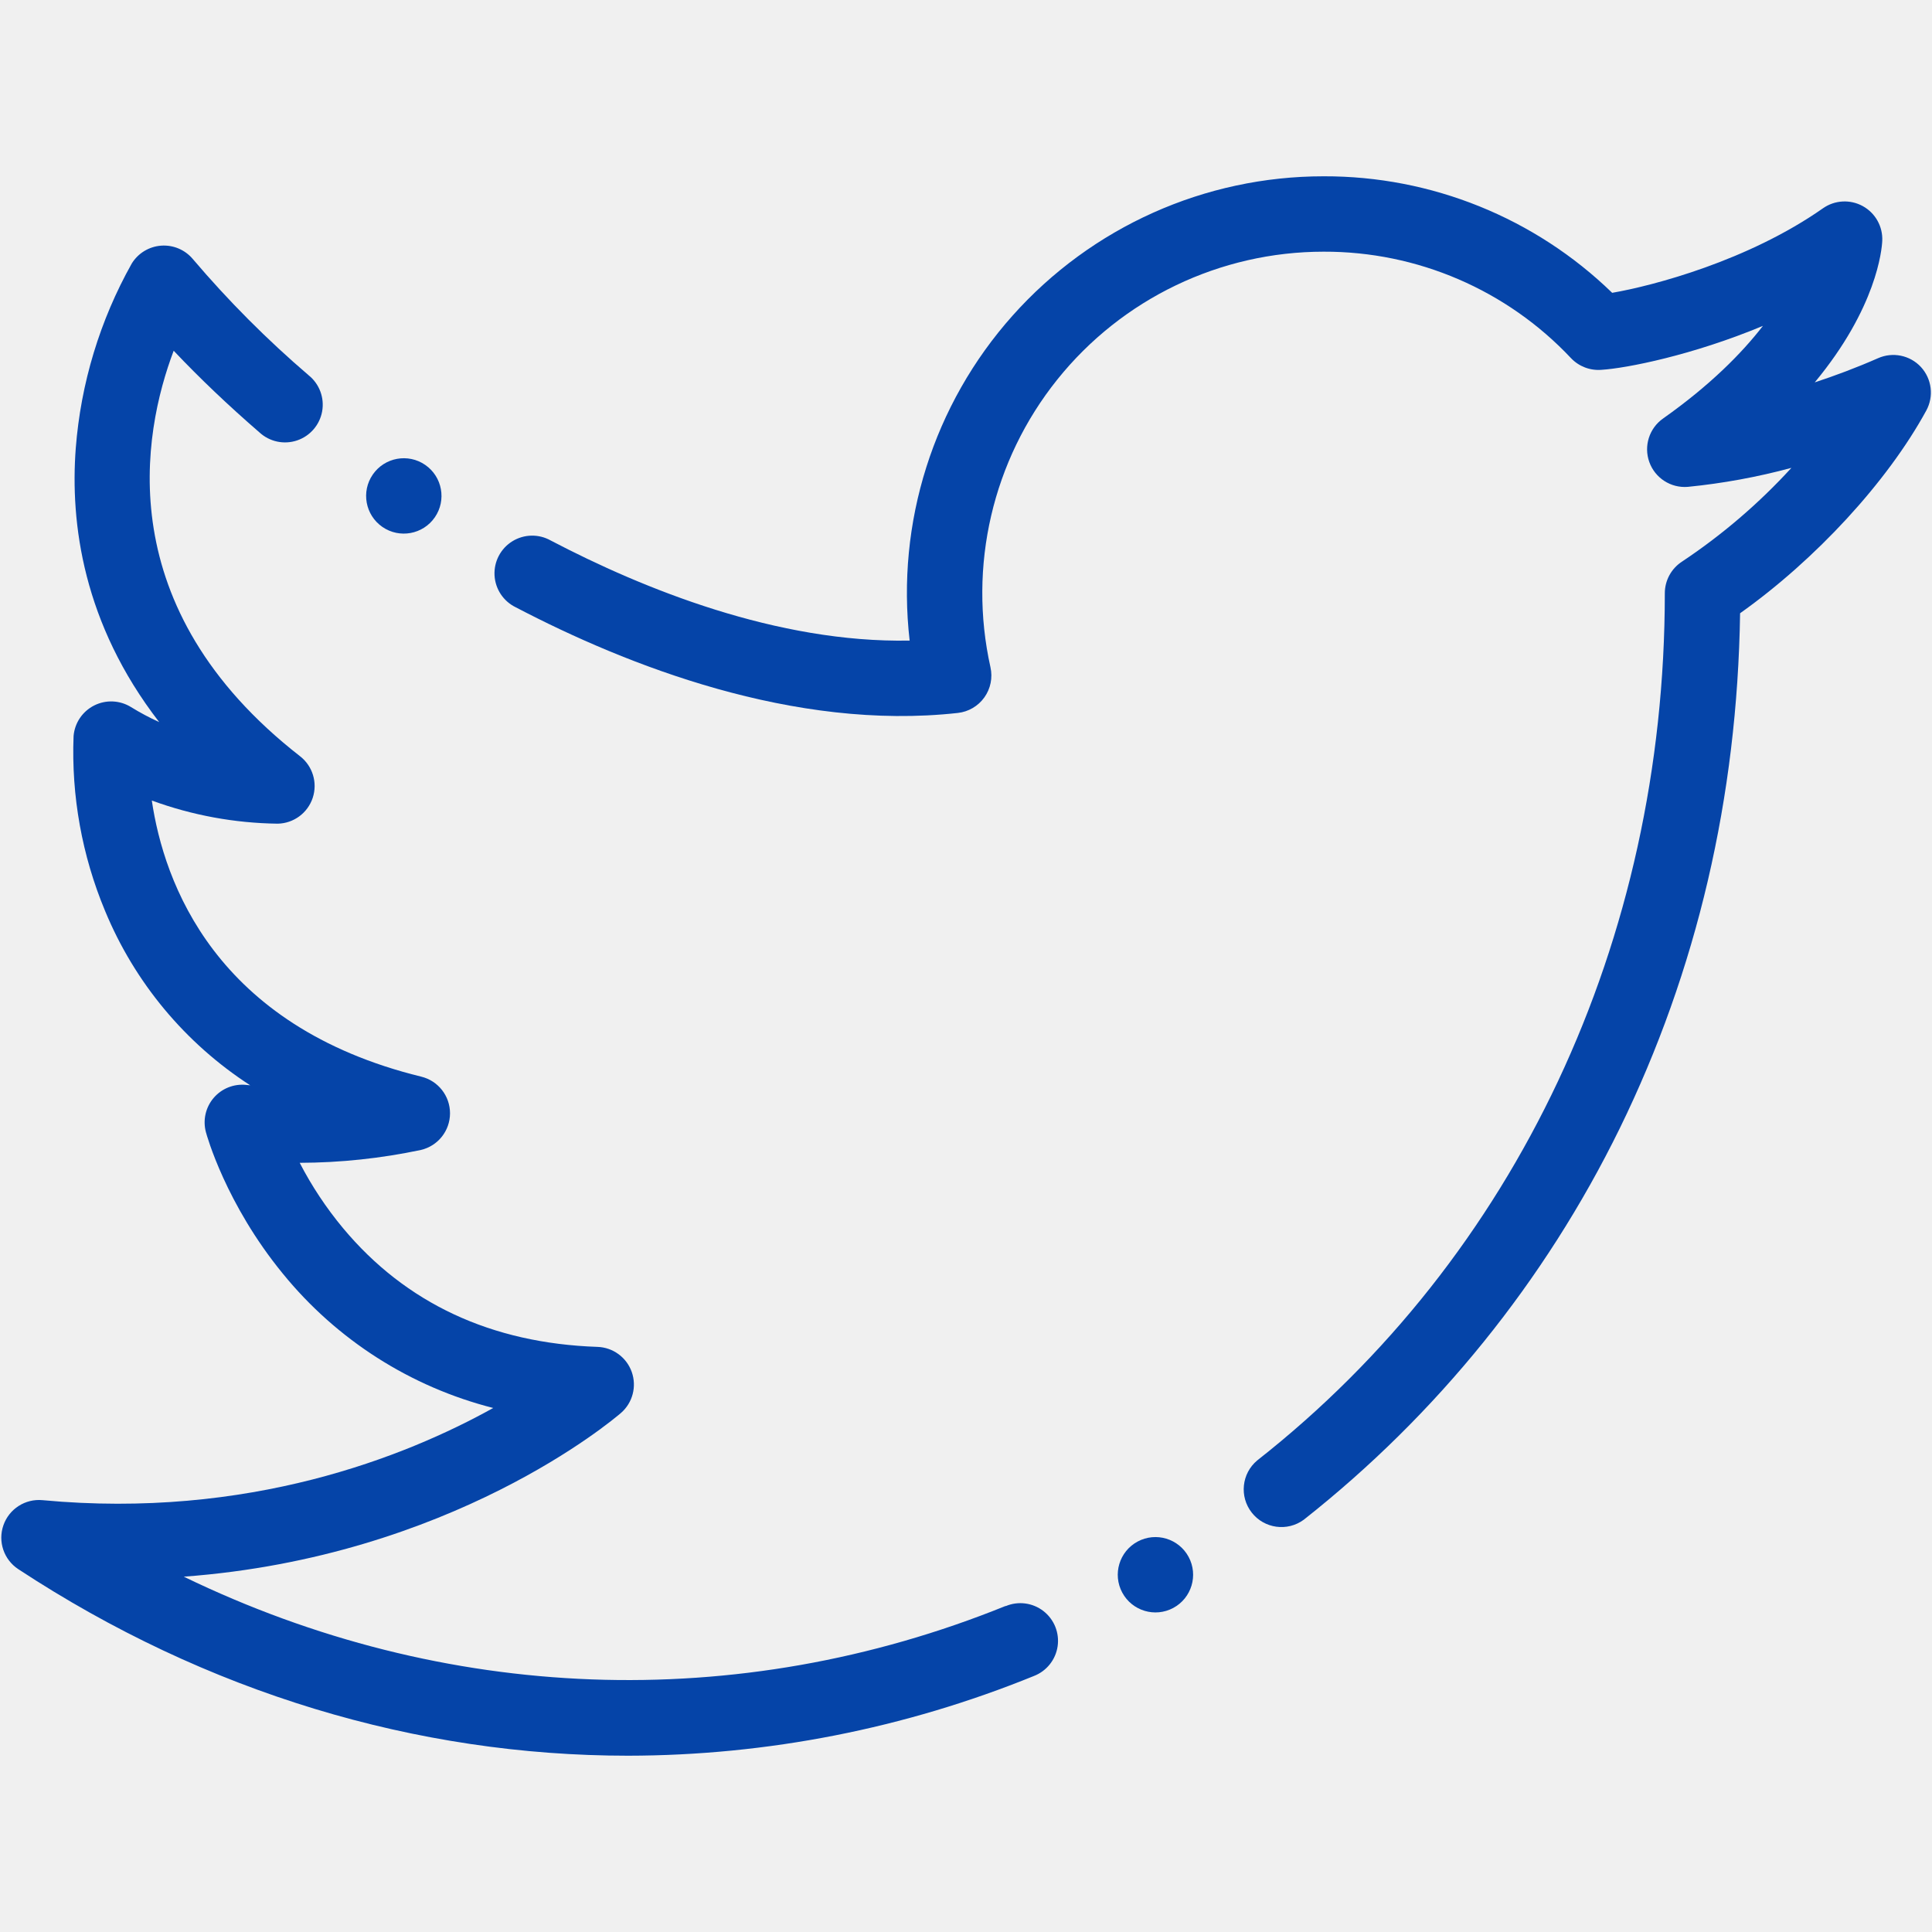
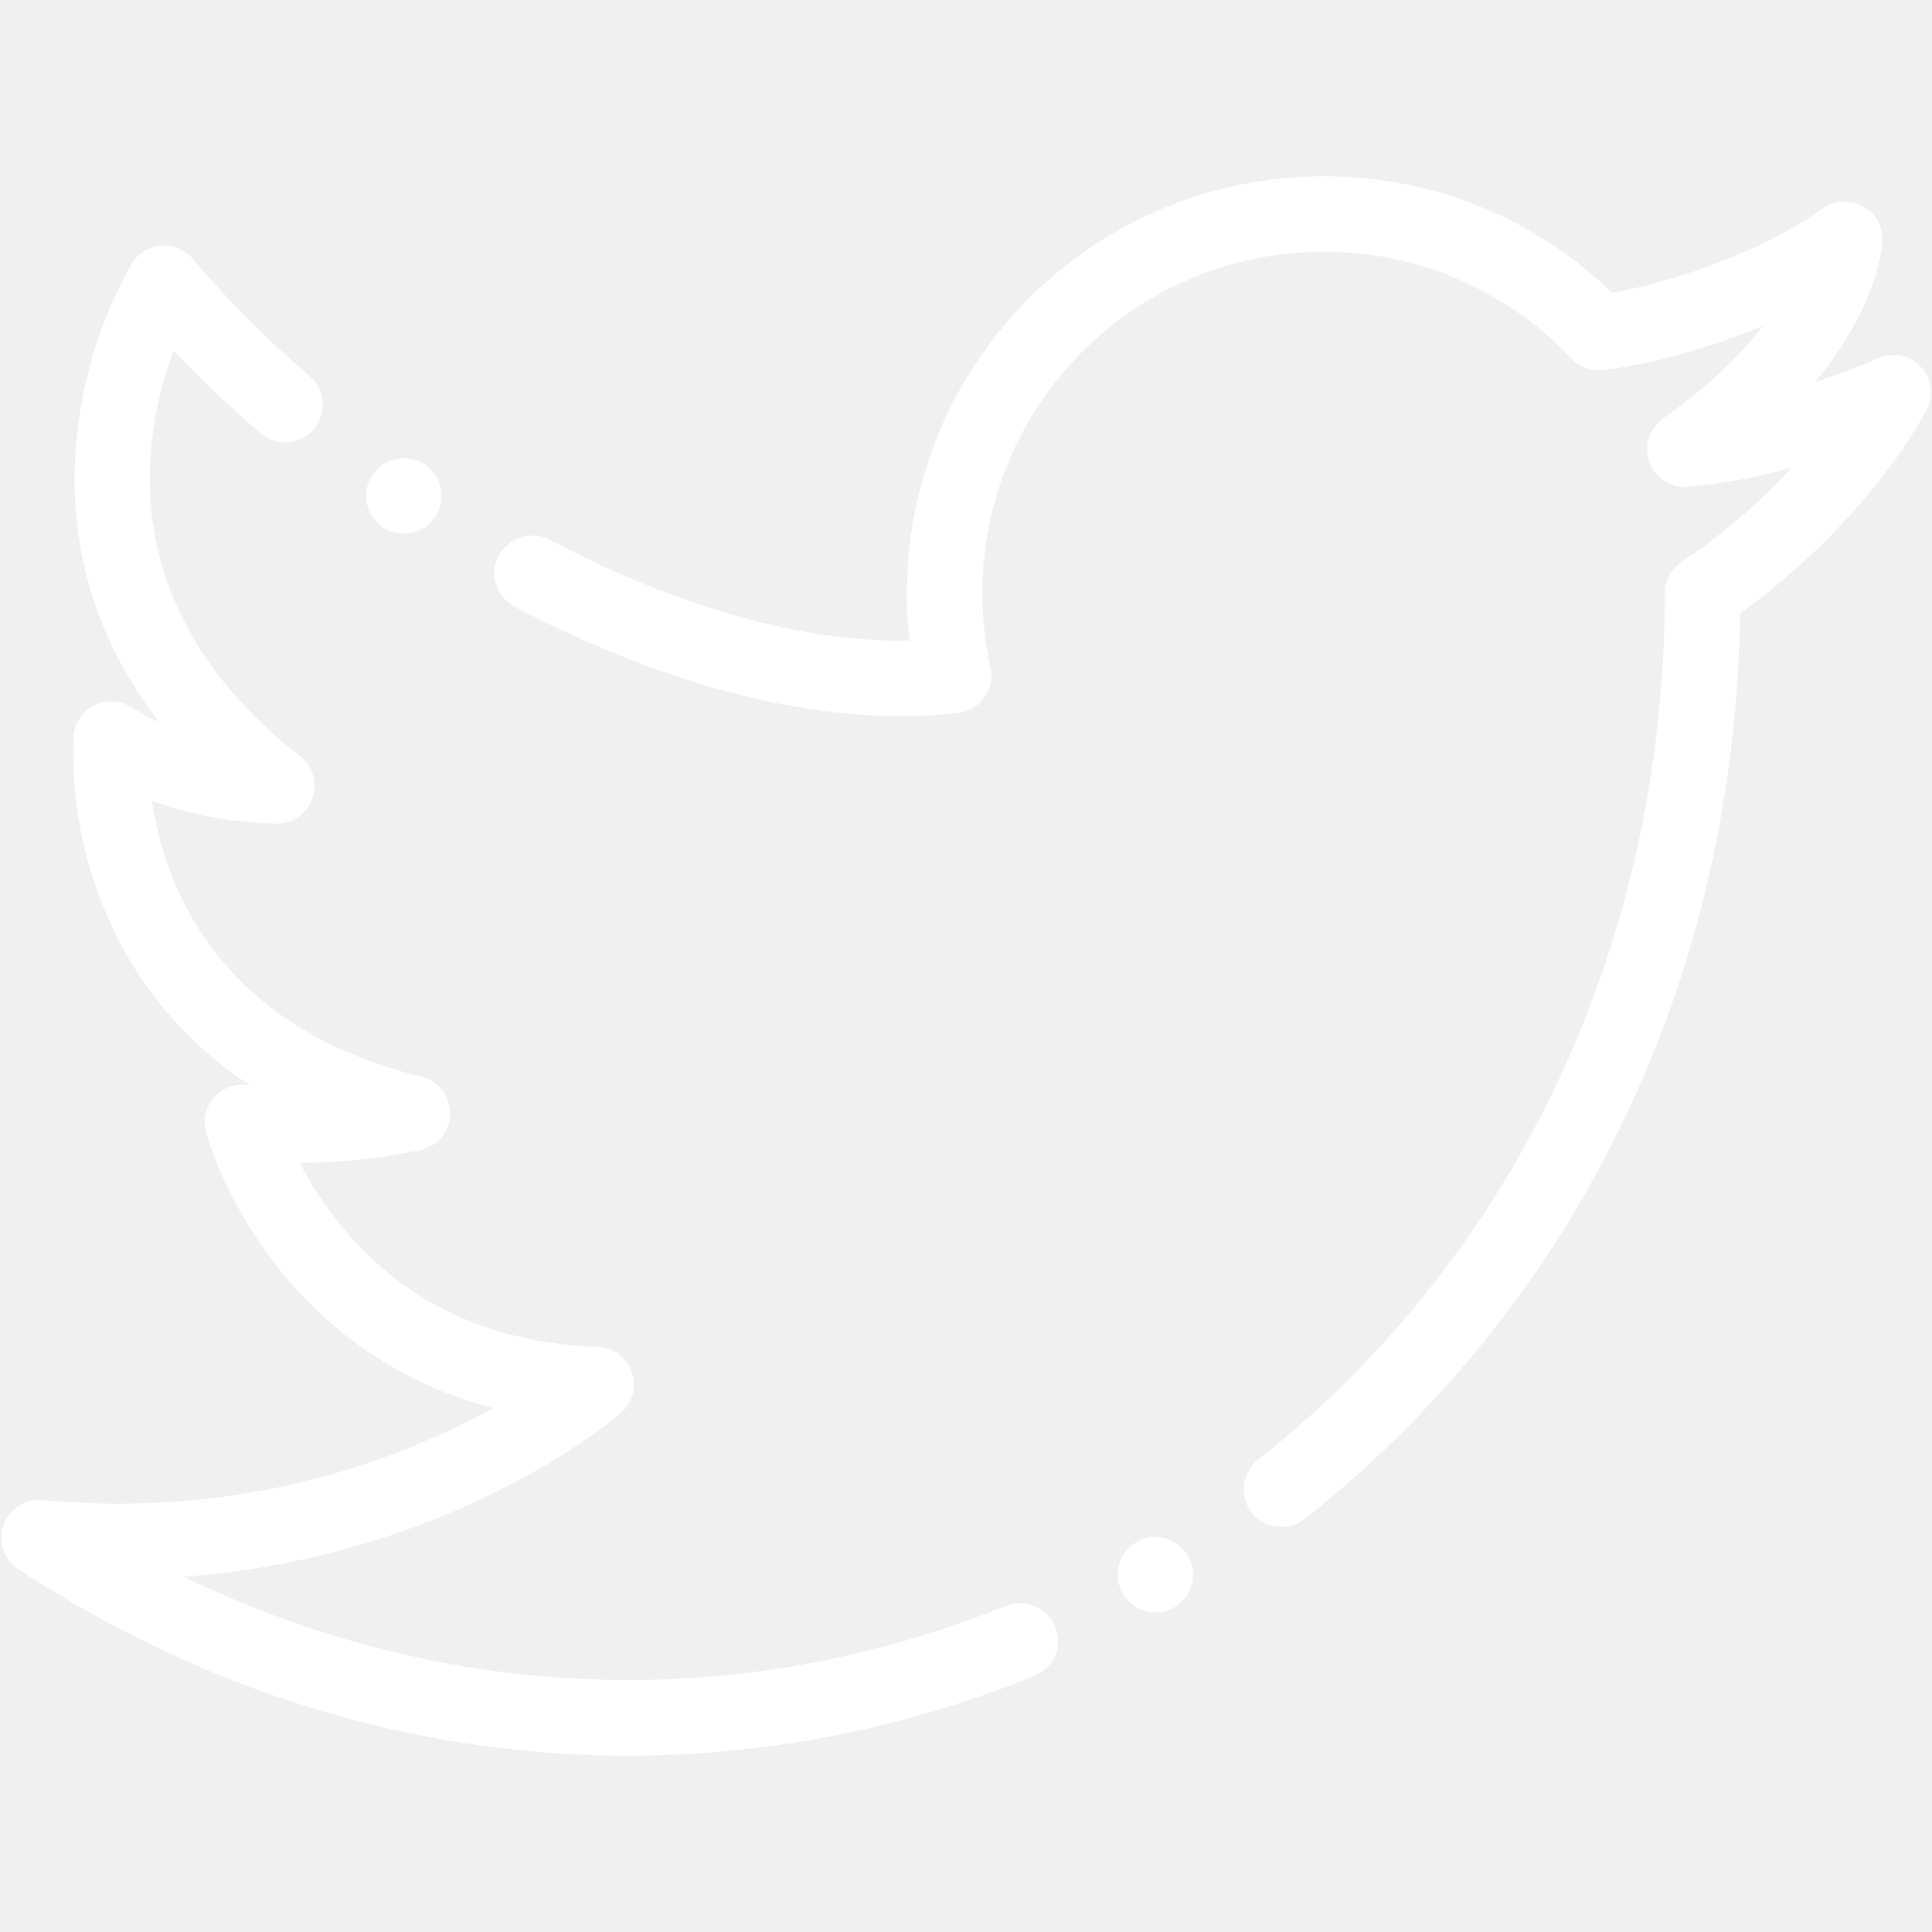
<svg xmlns="http://www.w3.org/2000/svg" id="Capa_1" data-name="Capa 1" viewBox="0 0 480 480">
  <defs>
-     <style>.cls-1{fill:#0544a8;}</style>
+     <style>.cls-1{fill:#fff;}</style>
  </defs>
  <path class="cls-1" d="M249.83,399c-66.75,27-139.46,24.07-204.17-7.28,66.51-4.9,106.65-39,108.6-40.66a9.36,9.36,0,0,0-5.81-16.43c-26.38-.9-47.66-10.83-63.23-29.51A90.09,90.09,0,0,1,74.46,288.9a147.71,147.71,0,0,0,30.12-3.2,9.36,9.36,0,0,0,.07-18.21c-51.27-12.56-63.94-48.3-66.93-68.6A94.41,94.41,0,0,0,69,204.64a9.36,9.36,0,0,0,5.55-16.75C27.22,151,35.39,107.68,43.15,87.14c6.46,6.83,13.6,13.62,21.32,20.3A9.37,9.37,0,1,0,76.72,93.27,257.31,257.31,0,0,1,47.9,64.35a9.38,9.38,0,0,0-15.16,1.11A111.4,111.4,0,0,0,18.82,111.4c-1.4,18.54,1.79,43.51,20.73,68a61.86,61.86,0,0,1-7-3.73,9.37,9.37,0,0,0-14.27,7.21A102.48,102.48,0,0,0,26.1,226.3a94.64,94.64,0,0,0,36.06,43.34l-1-.1a9.36,9.36,0,0,0-10,11.74c.19.72,4.91,17.83,19.13,35.18a98.79,98.79,0,0,0,52.25,33.35c-21.78,12.1-60.84,27.69-112,22.9a9.36,9.36,0,0,0-6,17.14c46.74,30.72,99,46.35,151.5,46.35a268.41,268.41,0,0,0,100.84-19.81,9.36,9.36,0,1,0-7-17.36Z" />
  <path class="cls-1" d="M477.25,91.18A9.36,9.36,0,0,0,466.58,89c-5.44,2.39-10.73,4.36-15.71,6,15.4-18.56,16.67-33,16.77-35.14a9.36,9.36,0,0,0-14.73-8.11c-18.54,13-42.14,19.24-52.37,21A102.47,102.47,0,0,0,328.85,43.8,103.5,103.5,0,0,0,226,159.15c-32.89.64-66.17-12.82-89.2-24.88a9.37,9.37,0,1,0-8.68,16.6c27.65,14.47,69.16,30.78,109.85,26.26a9.36,9.36,0,0,0,8.11-11.34A84.81,84.81,0,0,1,328.85,62.53,84,84,0,0,1,390.33,89a9.39,9.39,0,0,0,7.55,2.88c6.2-.39,22.54-3.59,40.12-10.92-5.3,6.85-13.16,14.78-24.79,23a9.36,9.36,0,0,0,6.11,17,159.15,159.15,0,0,0,25.75-4.72,147.85,147.85,0,0,1-27.18,23.29,9.37,9.37,0,0,0-4.27,7.85c0,86.37-36.91,164.9-101.27,215.46a9.37,9.37,0,0,0,11.57,14.73,281.63,281.63,0,0,0,78.49-97.21c19.17-39.19,29.23-82.22,29.91-128C451,139.1,468.87,119.8,478.58,102A9.37,9.37,0,0,0,477.25,91.18Z" />
  <path class="cls-1" d="M282.63,383h0a9.36,9.36,0,1,0,12.68,3.81A9.36,9.36,0,0,0,282.63,383Z" />
  <path class="cls-1" d="M95,130.91a9.36,9.36,0,0,0,10.65-15.4h0A9.36,9.36,0,1,0,95,130.91Z" />
</svg>
